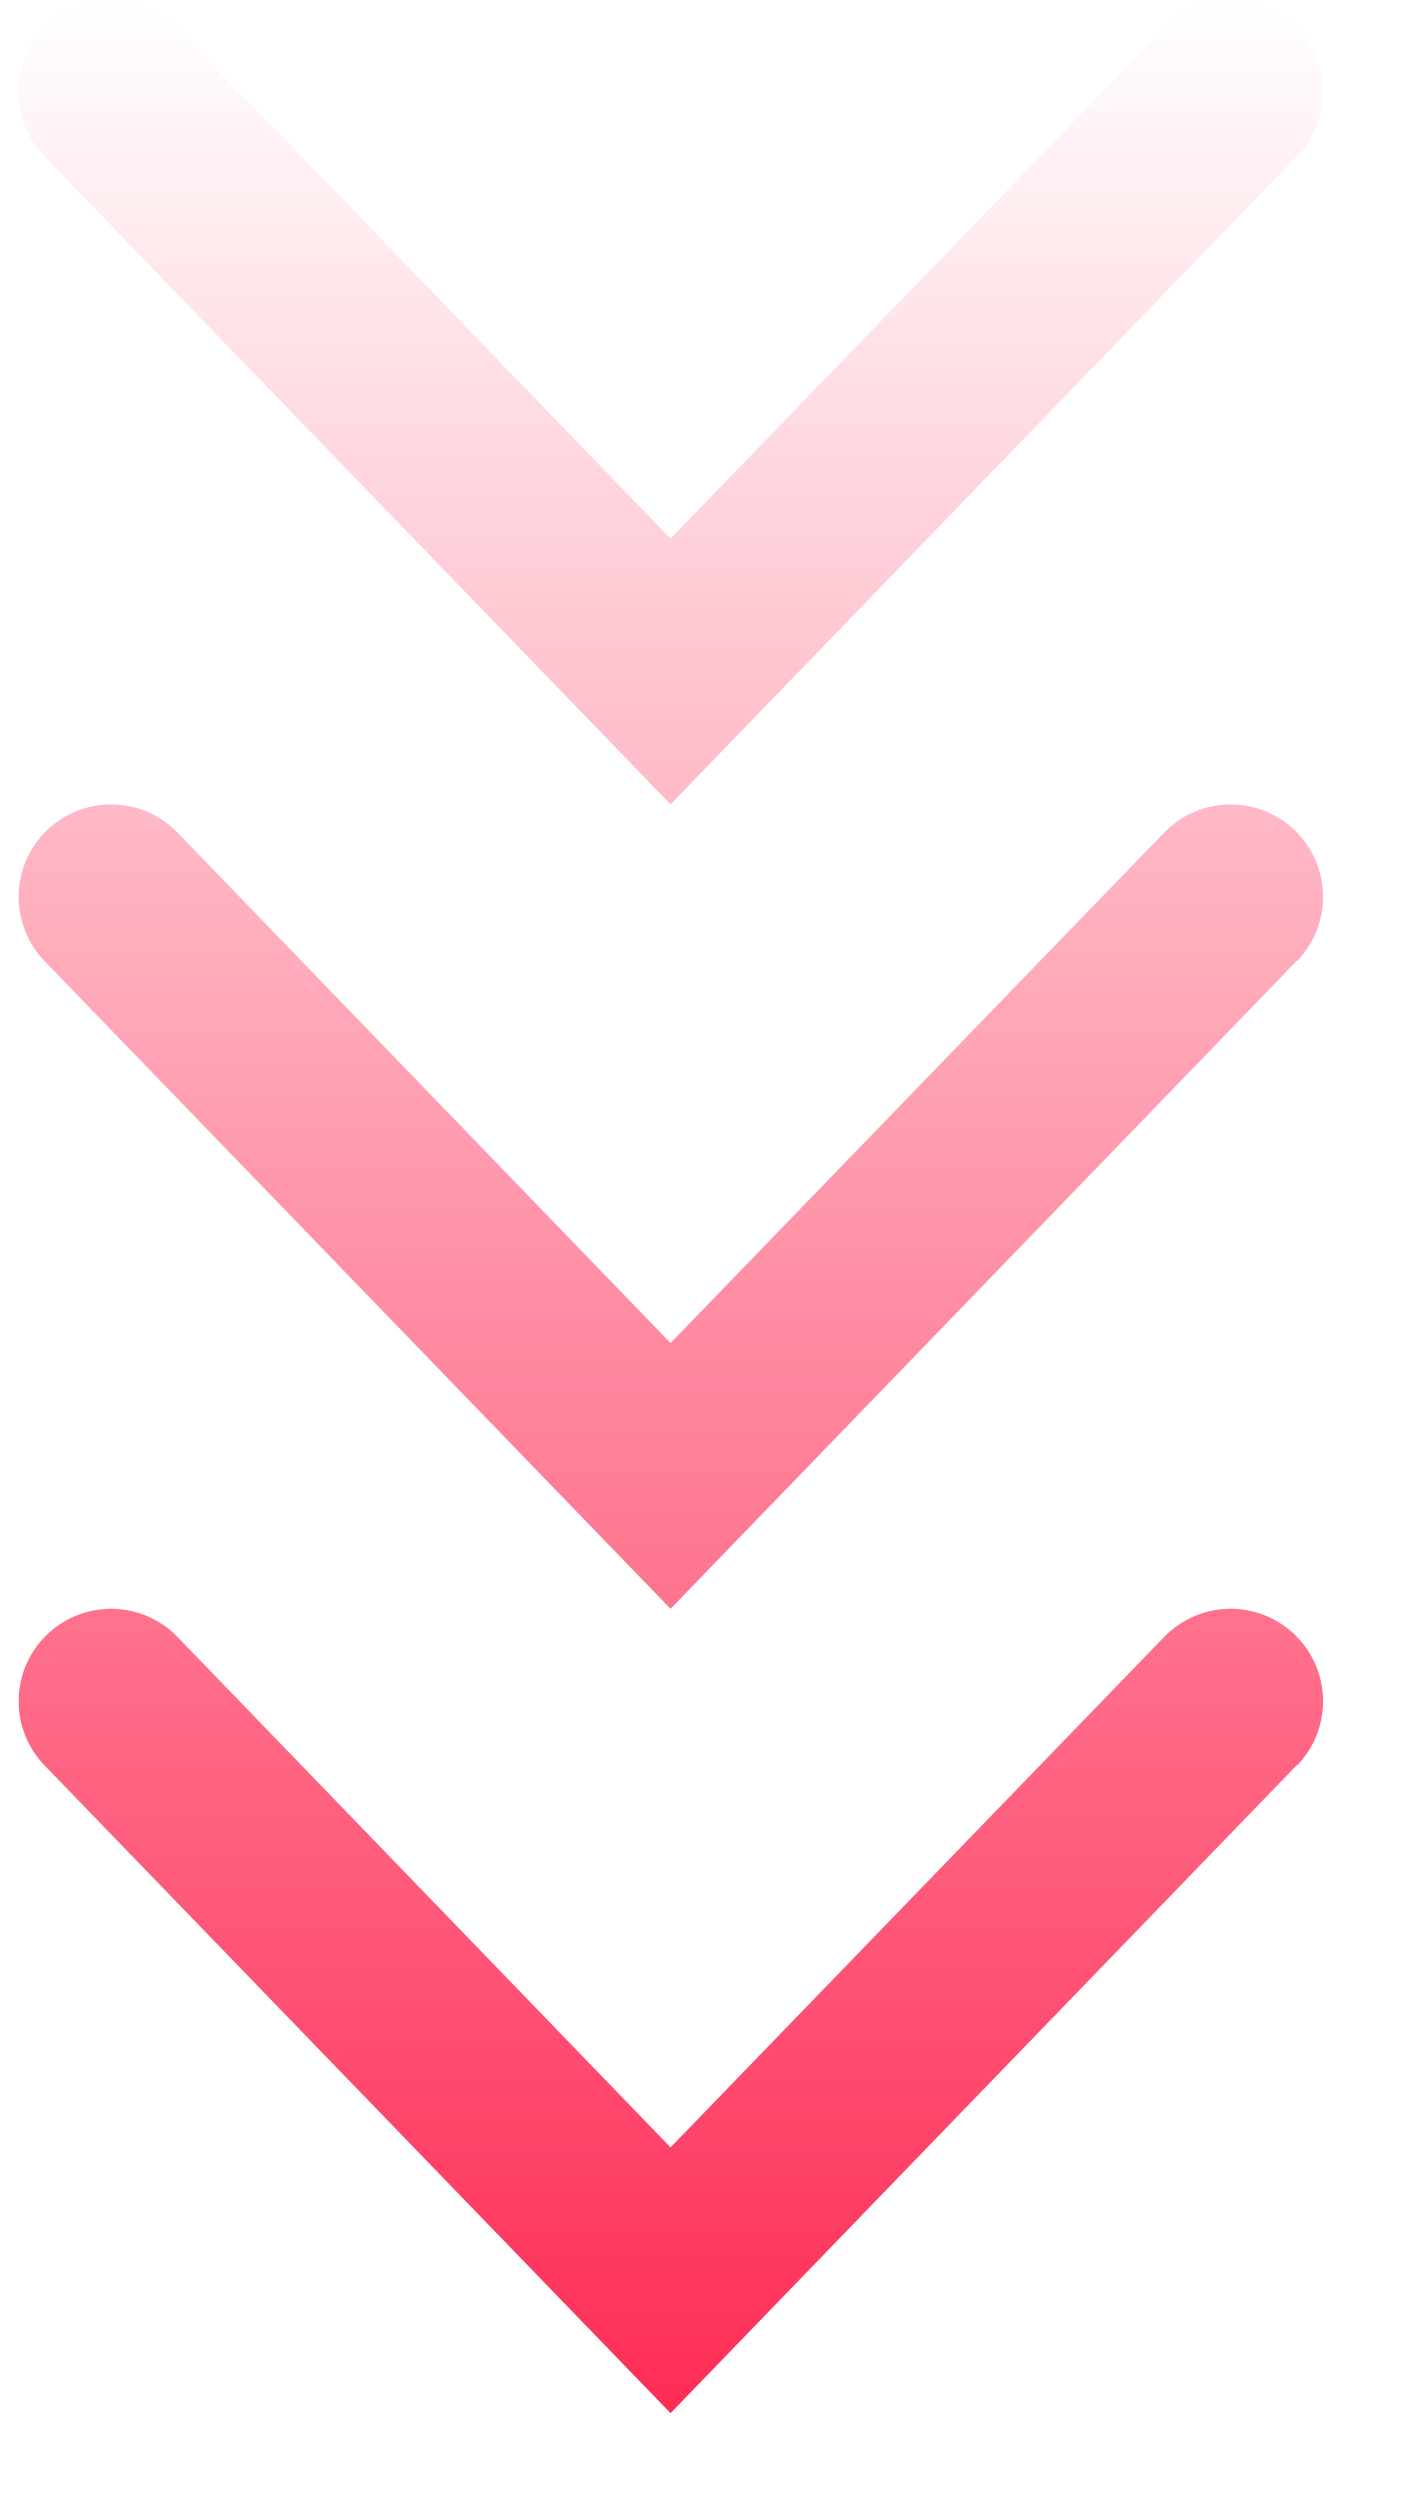
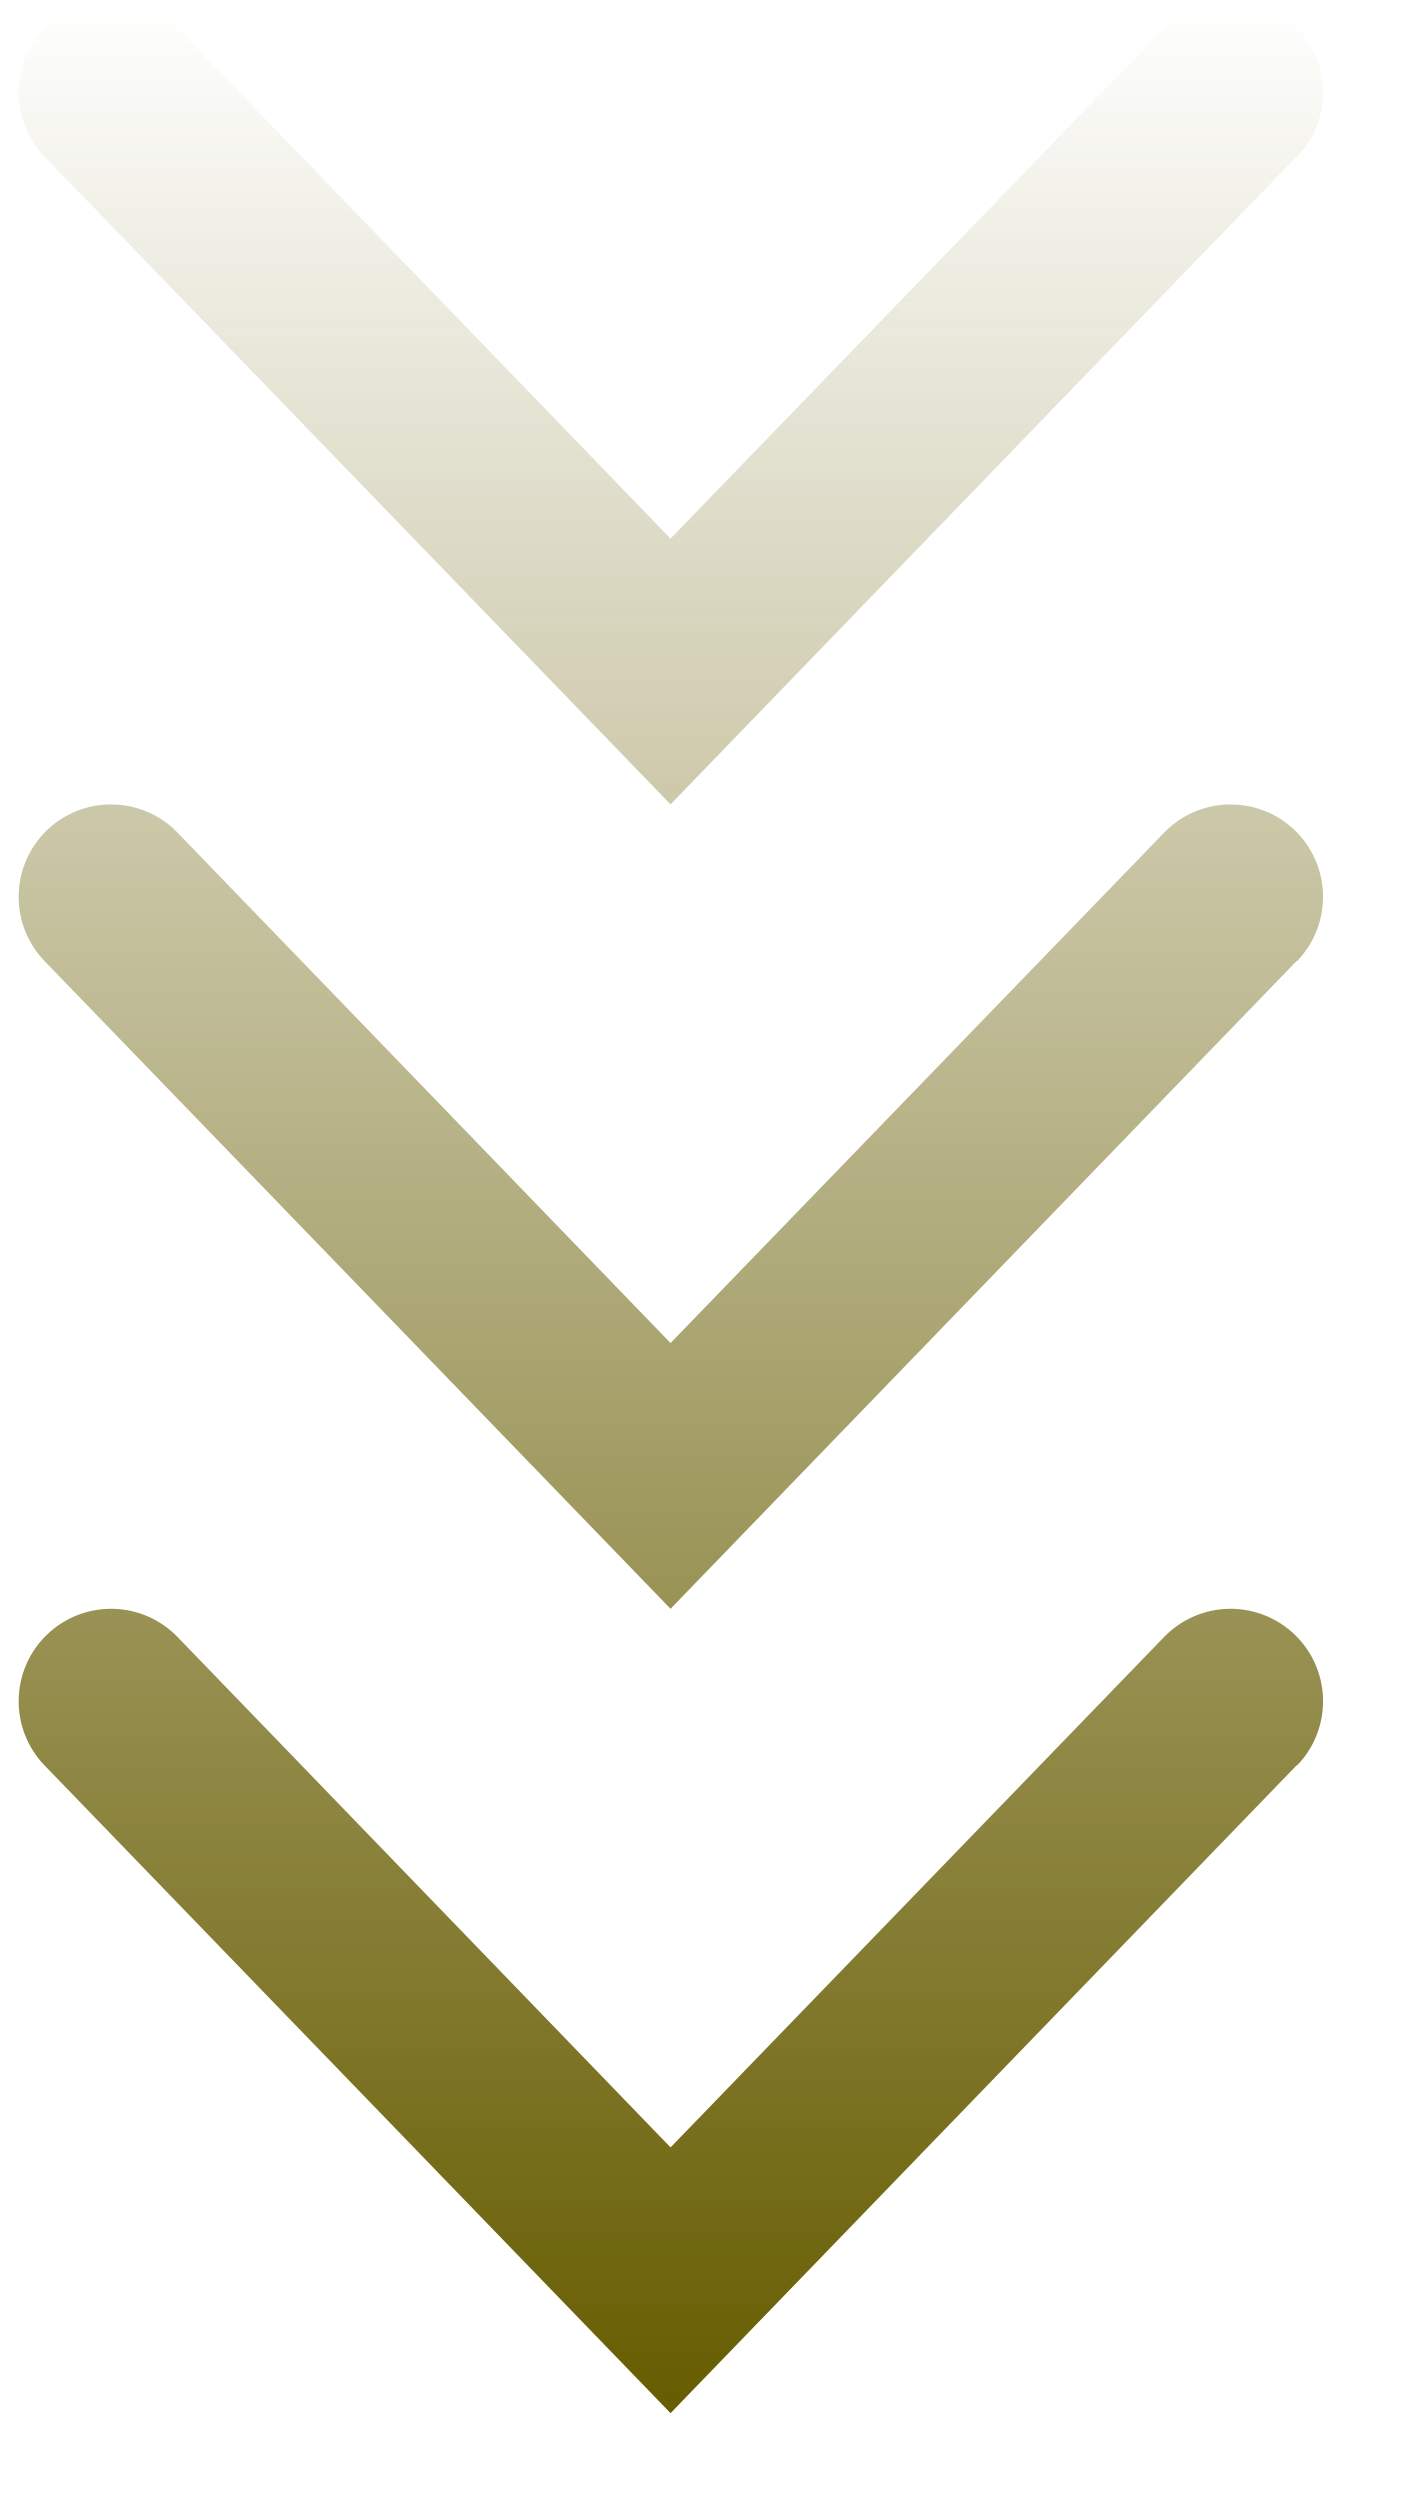
<svg xmlns="http://www.w3.org/2000/svg" width="13" height="23" viewBox="0 0 13 23" fill="none">
  <path d="M11.929 16.241L6.169 22.201L0.409 16.241C0.253 16.079 0.167 15.861 0.172 15.635C0.176 15.41 0.269 15.195 0.432 15.039C0.594 14.882 0.812 14.797 1.038 14.801C1.263 14.805 1.478 14.899 1.634 15.061L6.169 19.756L10.709 15.061C10.866 14.899 11.08 14.805 11.306 14.801C11.531 14.797 11.749 14.882 11.912 15.039C12.074 15.195 12.168 15.41 12.172 15.635C12.176 15.861 12.091 16.079 11.934 16.241H11.929Z" fill="url(#paint0_linear_5559_98060)" />
  <path d="M11.929 8.841L6.169 14.801L0.409 8.841C0.253 8.678 0.167 8.46 0.172 8.235C0.176 8.009 0.269 7.795 0.432 7.638C0.594 7.482 0.812 7.396 1.038 7.401C1.263 7.405 1.478 7.498 1.634 7.661L6.169 12.356L10.709 7.661C10.866 7.498 11.08 7.405 11.306 7.401C11.531 7.396 11.749 7.482 11.912 7.638C12.074 7.795 12.168 8.009 12.172 8.235C12.176 8.46 12.091 8.678 11.934 8.841H11.929Z" fill="url(#paint1_linear_5559_98060)" />
  <path d="M11.929 1.44L6.169 7.4L0.409 1.44C0.253 1.278 0.167 1.06 0.172 0.835C0.176 0.609 0.269 0.394 0.432 0.238C0.594 0.081 0.812 -0.004 1.038 0C1.263 0.004 1.478 0.098 1.634 0.26L6.169 4.955L10.709 0.26C10.866 0.098 11.08 0.004 11.306 0C11.531 -0.004 11.749 0.081 11.912 0.238C12.074 0.394 12.168 0.609 12.172 0.835C12.176 1.06 12.091 1.278 11.934 1.44H11.929Z" fill="url(#paint2_linear_5559_98060)" />
  <defs>
    <linearGradient id="paint0_linear_5559_98060" x1="6.172" y1="0" x2="6.172" y2="22.201" gradientUnits="userSpaceOnUse">
-       <stop stop-color="#FE2C55" stop-opacity="0" />
-       <stop offset="1" stop-color="#FE2C55" />
+       <stop stop-color="#665C00" stop-opacity="0" />
+       <stop offset="1" stop-color="#665C00" />
    </linearGradient>
    <linearGradient id="paint1_linear_5559_98060" x1="6.172" y1="0" x2="6.172" y2="22.201" gradientUnits="userSpaceOnUse">
-       <stop stop-color="#FE2C55" stop-opacity="0" />
-       <stop offset="1" stop-color="#FE2C55" />
+       <stop stop-color="#665C00" stop-opacity="0" />
+       <stop offset="1" stop-color="#665C00" />
    </linearGradient>
    <linearGradient id="paint2_linear_5559_98060" x1="6.172" y1="0" x2="6.172" y2="22.201" gradientUnits="userSpaceOnUse">
-       <stop stop-color="#FE2C55" stop-opacity="0" />
-       <stop offset="1" stop-color="#FE2C55" />
+       <stop stop-color="#665C00" stop-opacity="0" />
+       <stop offset="1" stop-color="#665C00" />
    </linearGradient>
  </defs>
</svg>
